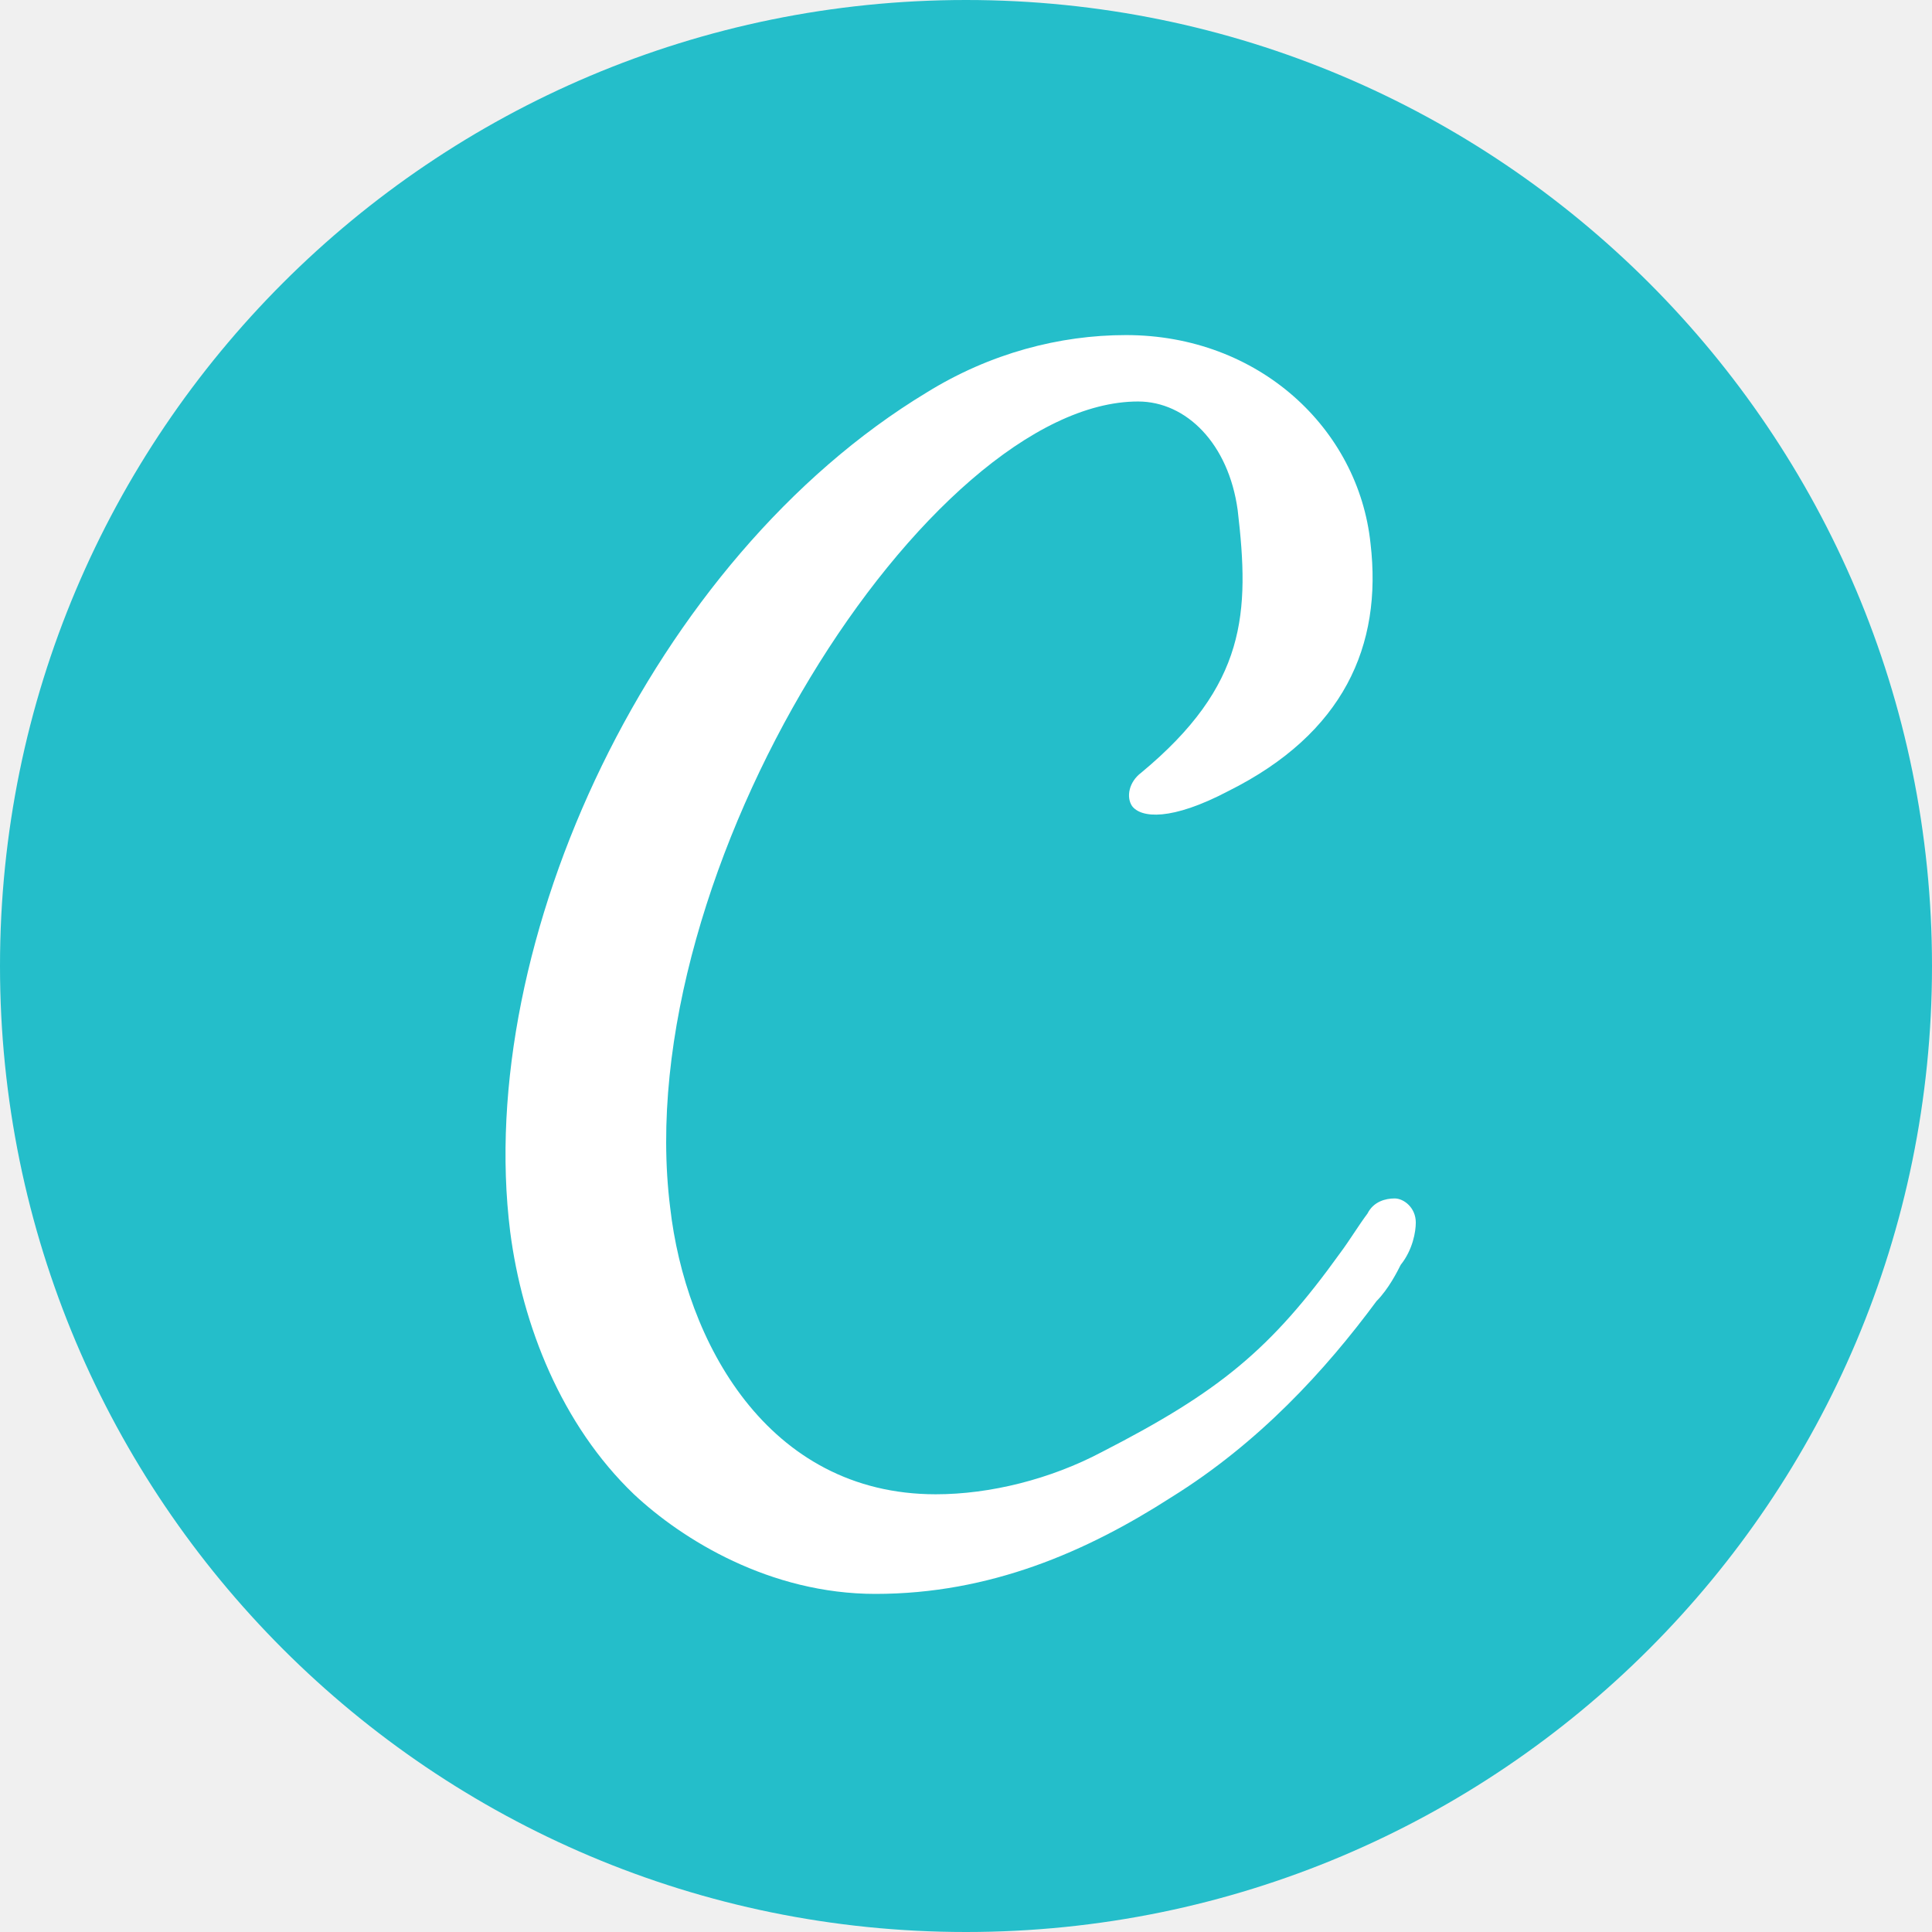
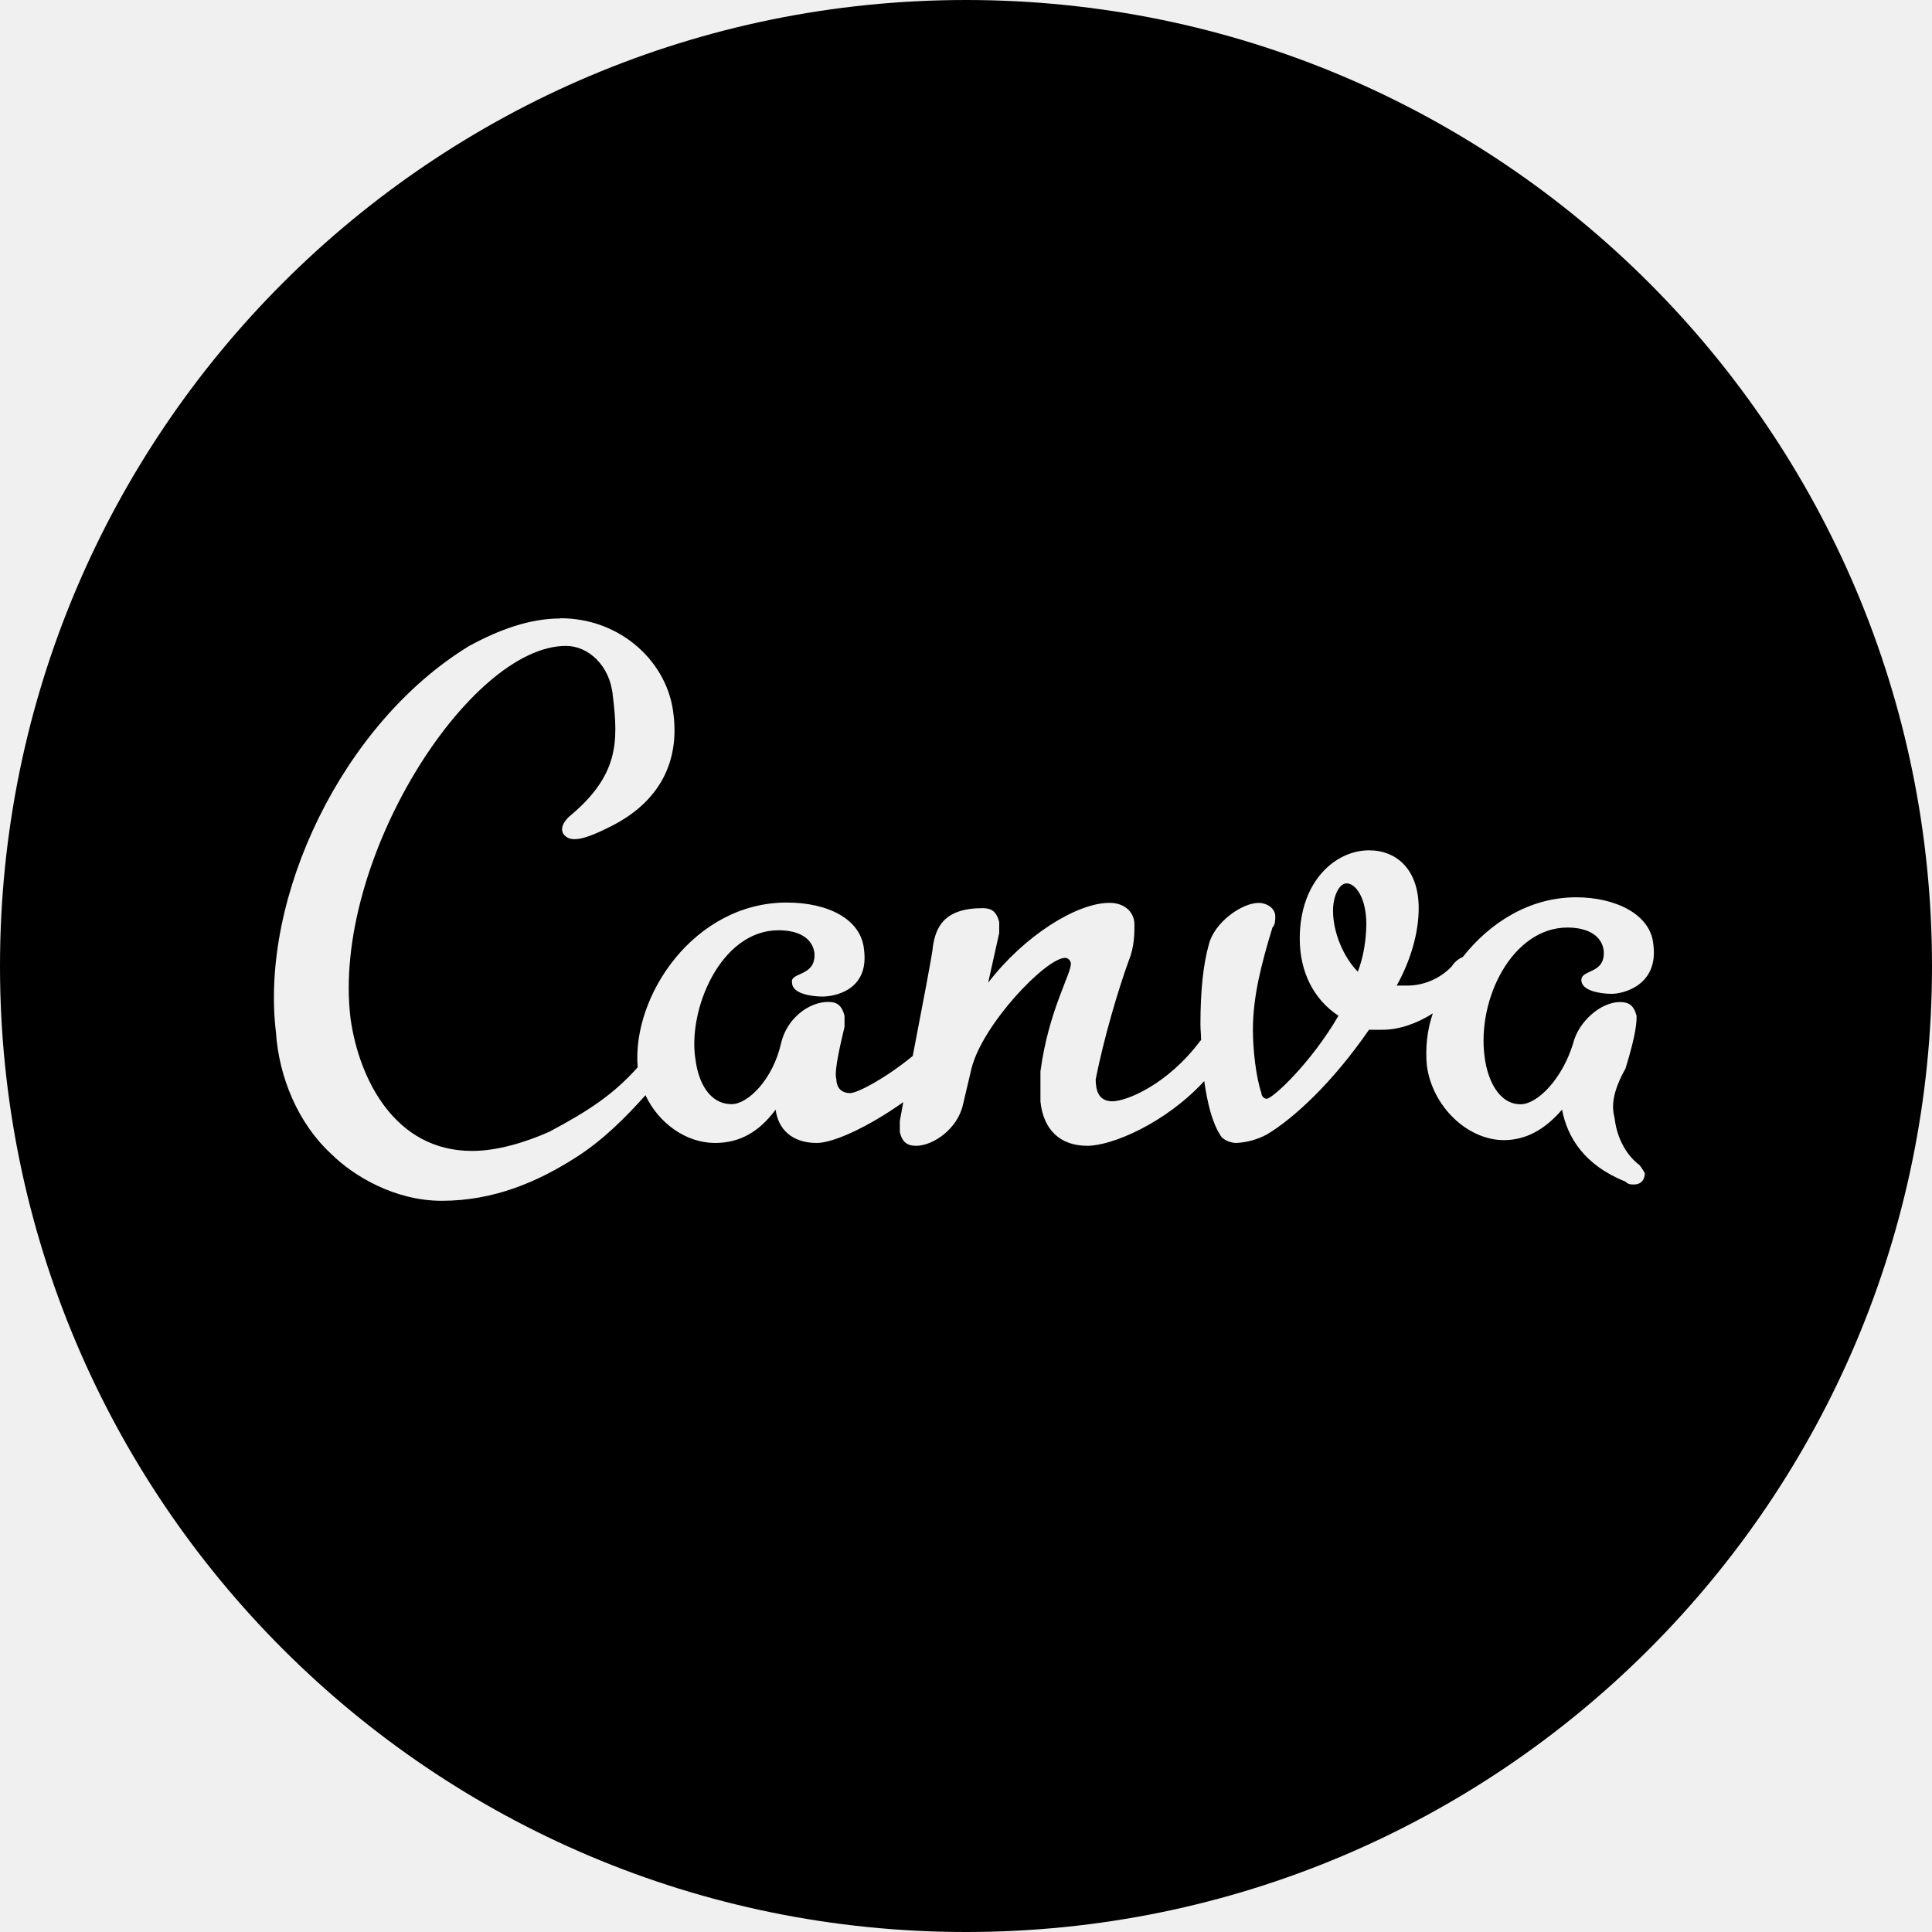
- <svg xmlns="http://www.w3.org/2000/svg" version="1.1" id="Layer_1" x="0px" y="0px" viewBox="0 0 64 64" width="64" height="64" style="enable-background:new 0 0 64 64;" xml:space="preserve">
-   <style type="text/css">
- 	.st0{fill:#24BECA;}
- 	.st1{fill:#FFFFFF;}
- </style>
-   <circle class="st0" cx="32" cy="32" r="32" />
-   <path class="st1" d="M45.6,43.1c-1.7,2.3-3.9,4.7-6.8,6.5c-2.8,1.8-6,3.2-9.8,3.2c-3.5,0-6.4-1.8-8-3.3c-2.4-2.3-3.7-5.6-4.1-8.7  c-1.2-9.6,4.7-22.3,13.8-27.8c2.1-1.3,4.4-1.9,6.6-1.9c4.4,0,7.7,3.1,8.1,6.9c0.4,3.4-0.9,6.3-4.7,8.2c-1.9,1-2.9,0.9-3.2,0.5  c-0.2-0.3-0.1-0.8,0.3-1.1c3.5-2.9,3.6-5.3,3.2-8.7c-0.3-2.2-1.7-3.6-3.3-3.6c-6.9,0-16.9,15.5-15.5,26.7c0.5,4.4,3.2,9.5,8.8,9.5  c1.8,0,3.8-0.5,5.5-1.4c3.9-2,5.6-3.4,7.9-6.6c0.3-0.4,0.6-0.9,0.9-1.3c0.2-0.4,0.6-0.5,0.9-0.5c0.3,0,0.7,0.3,0.7,0.8  c0,0.3-0.1,0.9-0.5,1.4C46.3,42.1,46,42.7,45.6,43.1L45.6,43.1z" />
+ <svg xmlns="http://www.w3.org/2000/svg" width="32" height="32" viewBox="0 0 32 32">
+   <path d="M16 0c-8.839 0-16 7.161-16 16s7.161 16 16 16c8.839 0 16-7.161 16-16s-7.161-16-16-16zM9.281 10.24c1.005 0 1.787 0.733 1.875 1.599 0.095 0.781-0.229 1.464-1.093 1.875-0.459 0.229-0.641 0.229-0.735 0.093-0.047-0.093 0-0.181 0.093-0.276 0.824-0.681 0.824-1.233 0.729-2.009-0.047-0.505-0.411-0.824-0.776-0.824-1.604 0-3.885 3.563-3.568 6.172 0.141 1.005 0.735 2.193 2.011 2.193 0.412 0 0.871-0.136 1.281-0.317 0.667-0.355 1.068-0.625 1.464-1.068-0.099-1.183 0.937-2.729 2.468-2.729 0.688 0 1.235 0.276 1.281 0.781 0.089 0.683-0.505 0.776-0.687 0.776-0.183 0-0.505-0.047-0.505-0.229-0.041-0.183 0.411-0.093 0.369-0.505-0.047-0.276-0.323-0.364-0.593-0.364-0.964 0-1.511 1.328-1.375 2.145 0.047 0.369 0.228 0.735 0.599 0.735 0.271 0 0.683-0.412 0.817-1.005 0.093-0.412 0.459-0.688 0.781-0.688 0.136 0 0.224 0.047 0.271 0.229v0.183c-0.041 0.183-0.183 0.735-0.135 0.869 0 0.095 0.047 0.229 0.228 0.229 0.12 0 0.579-0.24 1.037-0.615 0.151-0.787 0.333-1.729 0.333-1.807 0.047-0.323 0.183-0.641 0.823-0.641 0.14 0 0.229 0.047 0.276 0.229v0.183l-0.183 0.823c0.595-0.776 1.464-1.323 2.011-1.323 0.229 0 0.412 0.135 0.412 0.364 0 0.136 0 0.365-0.095 0.595-0.181 0.5-0.411 1.281-0.547 1.963 0 0.183 0.047 0.365 0.276 0.365s0.912-0.271 1.459-1.005l0.011-0.005c0-0.089-0.011-0.177-0.011-0.265 0-0.552 0.047-1.005 0.141-1.328 0.093-0.365 0.547-0.683 0.823-0.683 0.135 0 0.276 0.088 0.276 0.224 0 0.047 0 0.14-0.047 0.183-0.183 0.599-0.324 1.145-0.324 1.692 0 0.323 0.048 0.776 0.141 1.052 0 0.047 0.041 0.093 0.088 0.093 0.095 0 0.735-0.593 1.188-1.375-0.412-0.271-0.641-0.729-0.641-1.276 0-0.963 0.6-1.464 1.147-1.464 0.459 0 0.823 0.319 0.823 0.959 0 0.412-0.136 0.871-0.364 1.281h0.135c0.292 0.011 0.579-0.109 0.776-0.317 0.047-0.073 0.109-0.125 0.183-0.156 0.448-0.568 1.104-0.989 1.88-0.989 0.64 0 1.229 0.276 1.276 0.776 0.093 0.687-0.505 0.823-0.688 0.823-0.181 0-0.504-0.047-0.504-0.229s0.411-0.093 0.369-0.5c-0.047-0.276-0.323-0.369-0.599-0.369-0.912 0-1.505 1.187-1.371 2.151 0.047 0.364 0.229 0.776 0.595 0.776 0.276 0 0.687-0.412 0.869-1.005 0.088-0.364 0.459-0.688 0.776-0.688 0.14 0 0.229 0.047 0.276 0.229 0 0.095 0 0.276-0.183 0.871-0.229 0.411-0.229 0.64-0.181 0.823 0.041 0.364 0.224 0.64 0.411 0.776 0.041 0.047 0.089 0.135 0.089 0.135 0 0.095-0.048 0.188-0.183 0.188-0.047 0-0.089 0-0.136-0.047-0.687-0.276-0.963-0.735-1.052-1.193-0.276 0.323-0.593 0.505-0.963 0.505-0.595 0-1.183-0.547-1.276-1.235-0.027-0.291 0.004-0.588 0.099-0.864-0.271 0.172-0.563 0.271-0.833 0.271h-0.224c-0.599 0.869-1.24 1.464-1.693 1.735-0.156 0.083-0.328 0.131-0.505 0.14-0.088 0-0.228-0.047-0.271-0.14-0.129-0.203-0.208-0.521-0.26-0.885-0.641 0.697-1.527 1.072-1.937 1.072-0.459 0-0.729-0.276-0.776-0.733v-0.5c0.135-1.005 0.505-1.604 0.505-1.787-0.005-0.047-0.043-0.089-0.095-0.093-0.317 0-1.369 1.099-1.552 1.833l-0.14 0.593c-0.089 0.411-0.5 0.687-0.776 0.687-0.136 0-0.229-0.047-0.271-0.228v-0.183l0.057-0.312c-0.579 0.411-1.157 0.676-1.433 0.676-0.411 0-0.64-0.229-0.681-0.552-0.276 0.371-0.595 0.552-1.005 0.552-0.475 0-0.932-0.323-1.151-0.791-0.329 0.369-0.699 0.739-1.136 1.020-0.64 0.412-1.369 0.729-2.24 0.729-0.776 0-1.463-0.412-1.828-0.776-0.552-0.505-0.869-1.281-0.916-2.011-0.271-2.239 1.099-5.12 3.197-6.401 0.505-0.276 1.011-0.457 1.511-0.457zM22.307 14.631c-0.135 0-0.228 0.229-0.228 0.452 0 0.371 0.181 0.781 0.411 1.011 0.095-0.249 0.136-0.515 0.141-0.781 0-0.452-0.183-0.681-0.324-0.681z" />
</svg>
